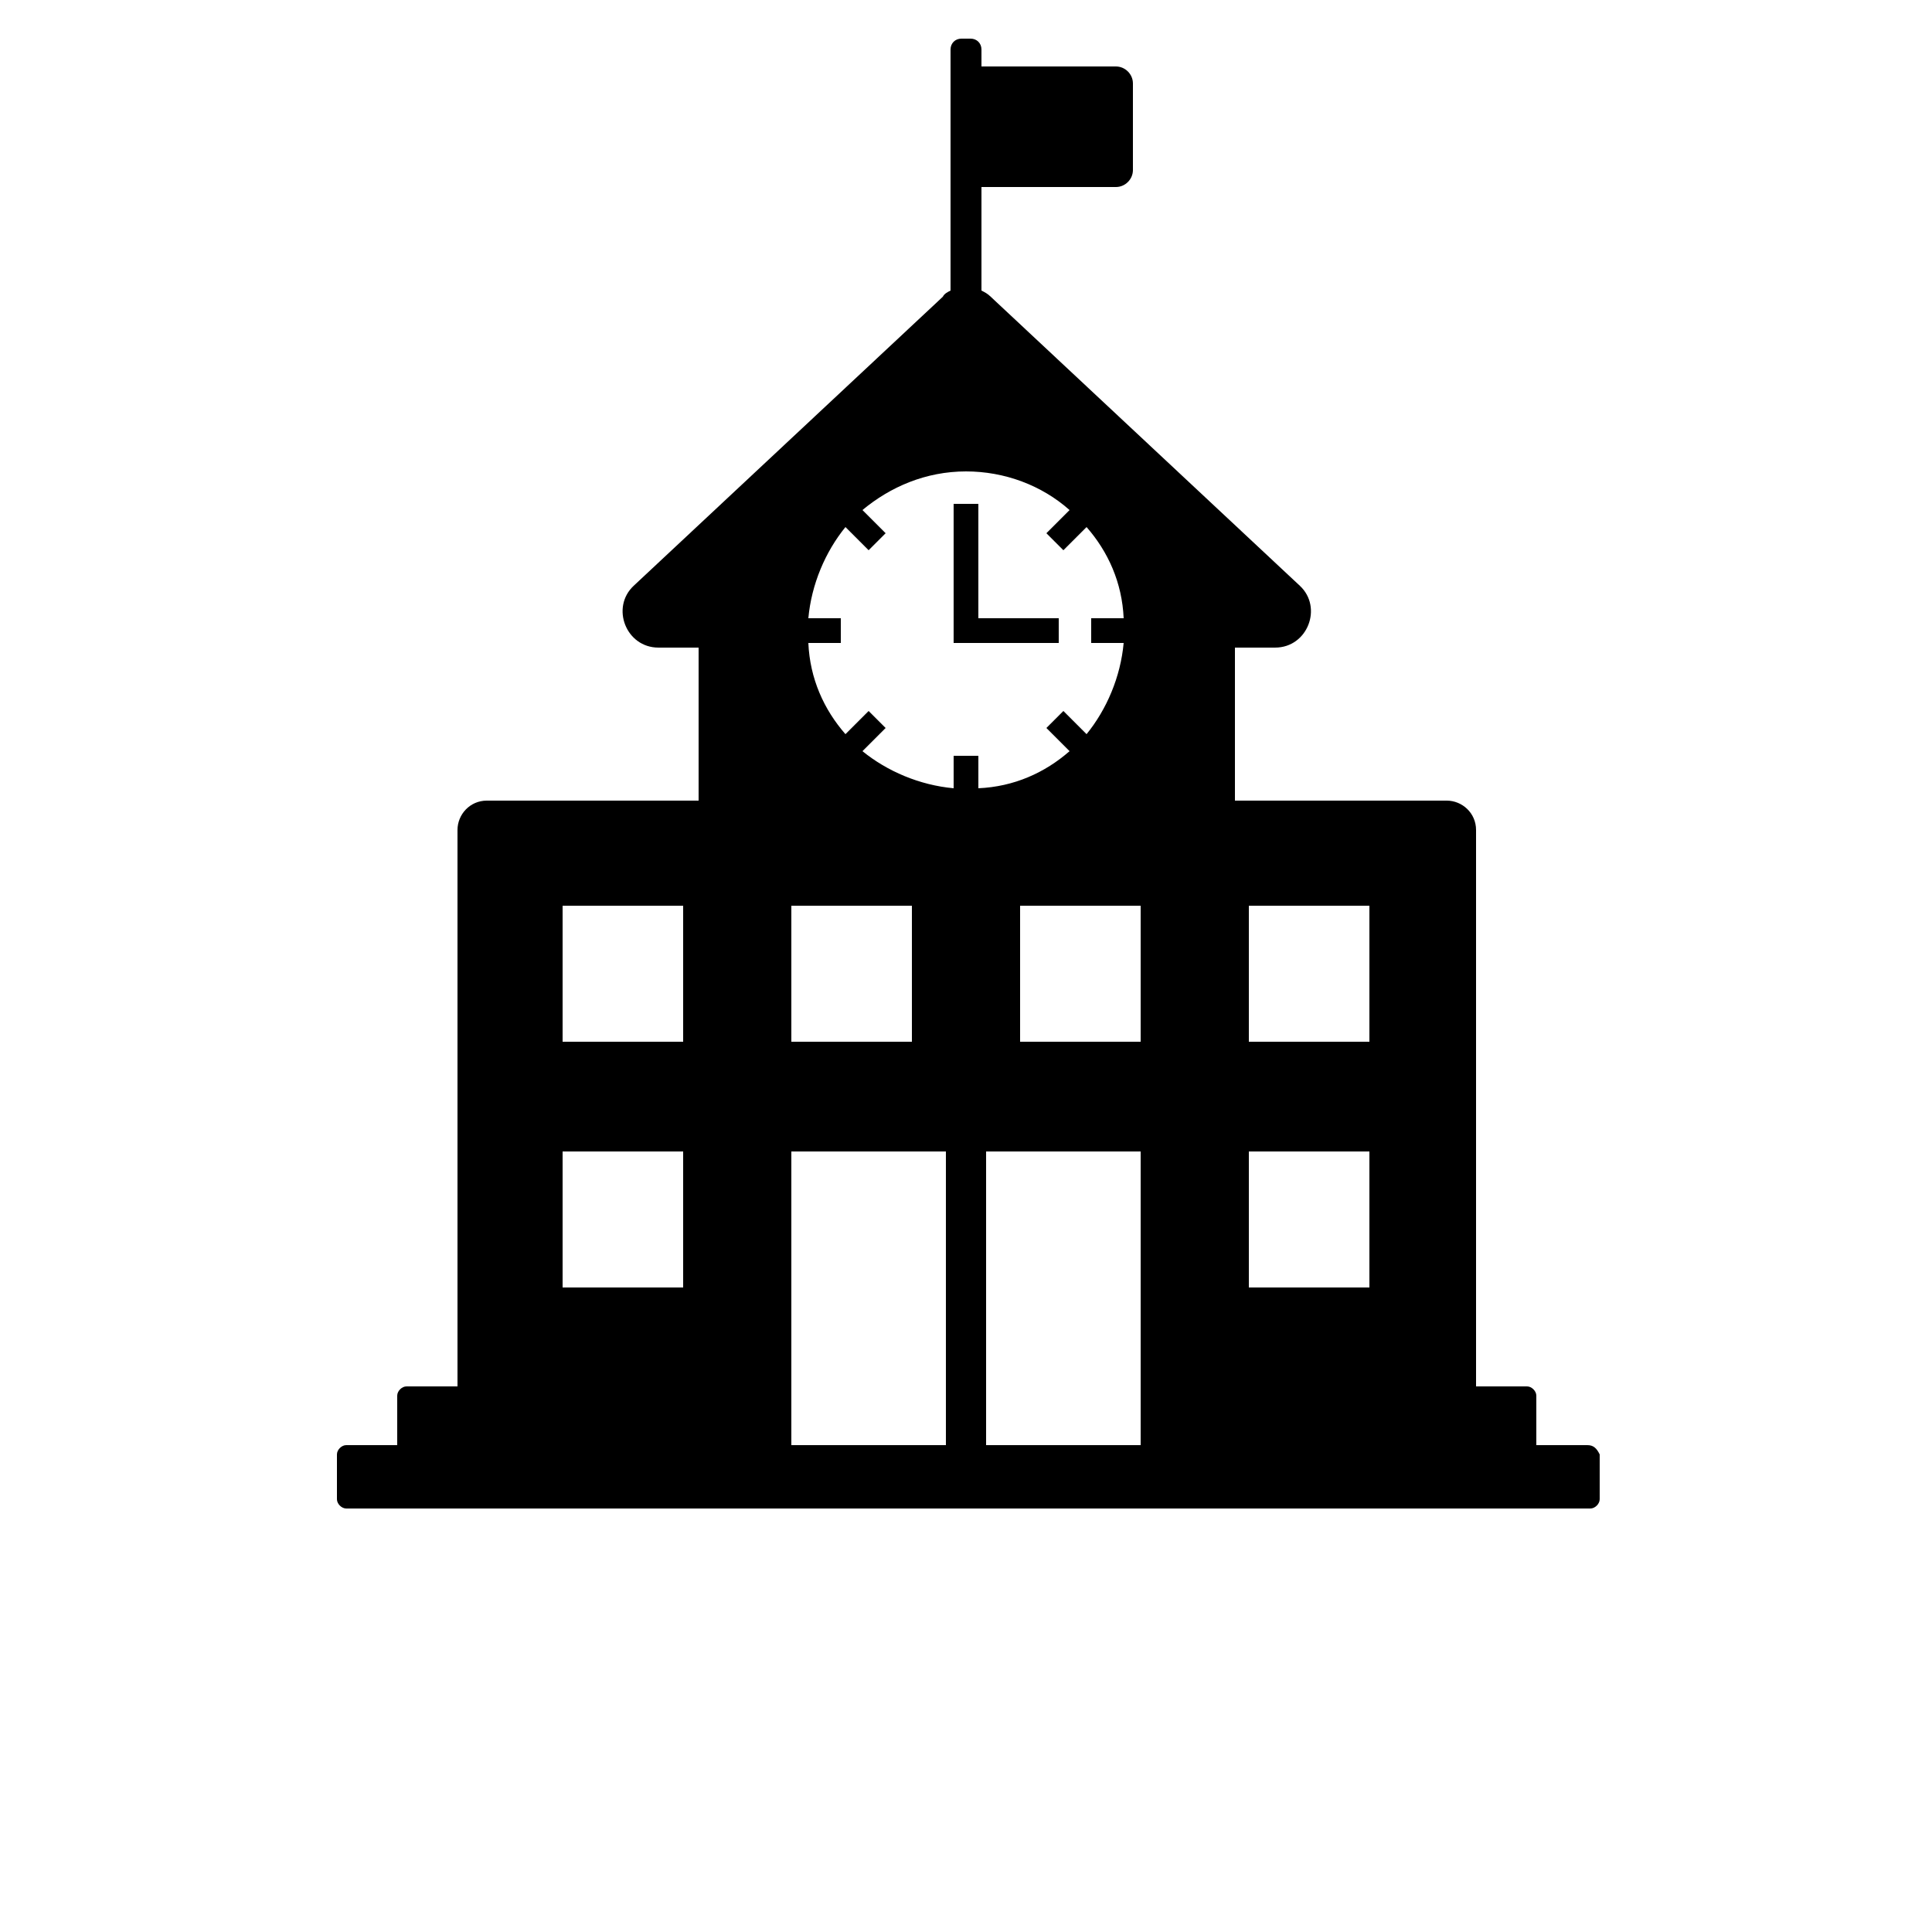
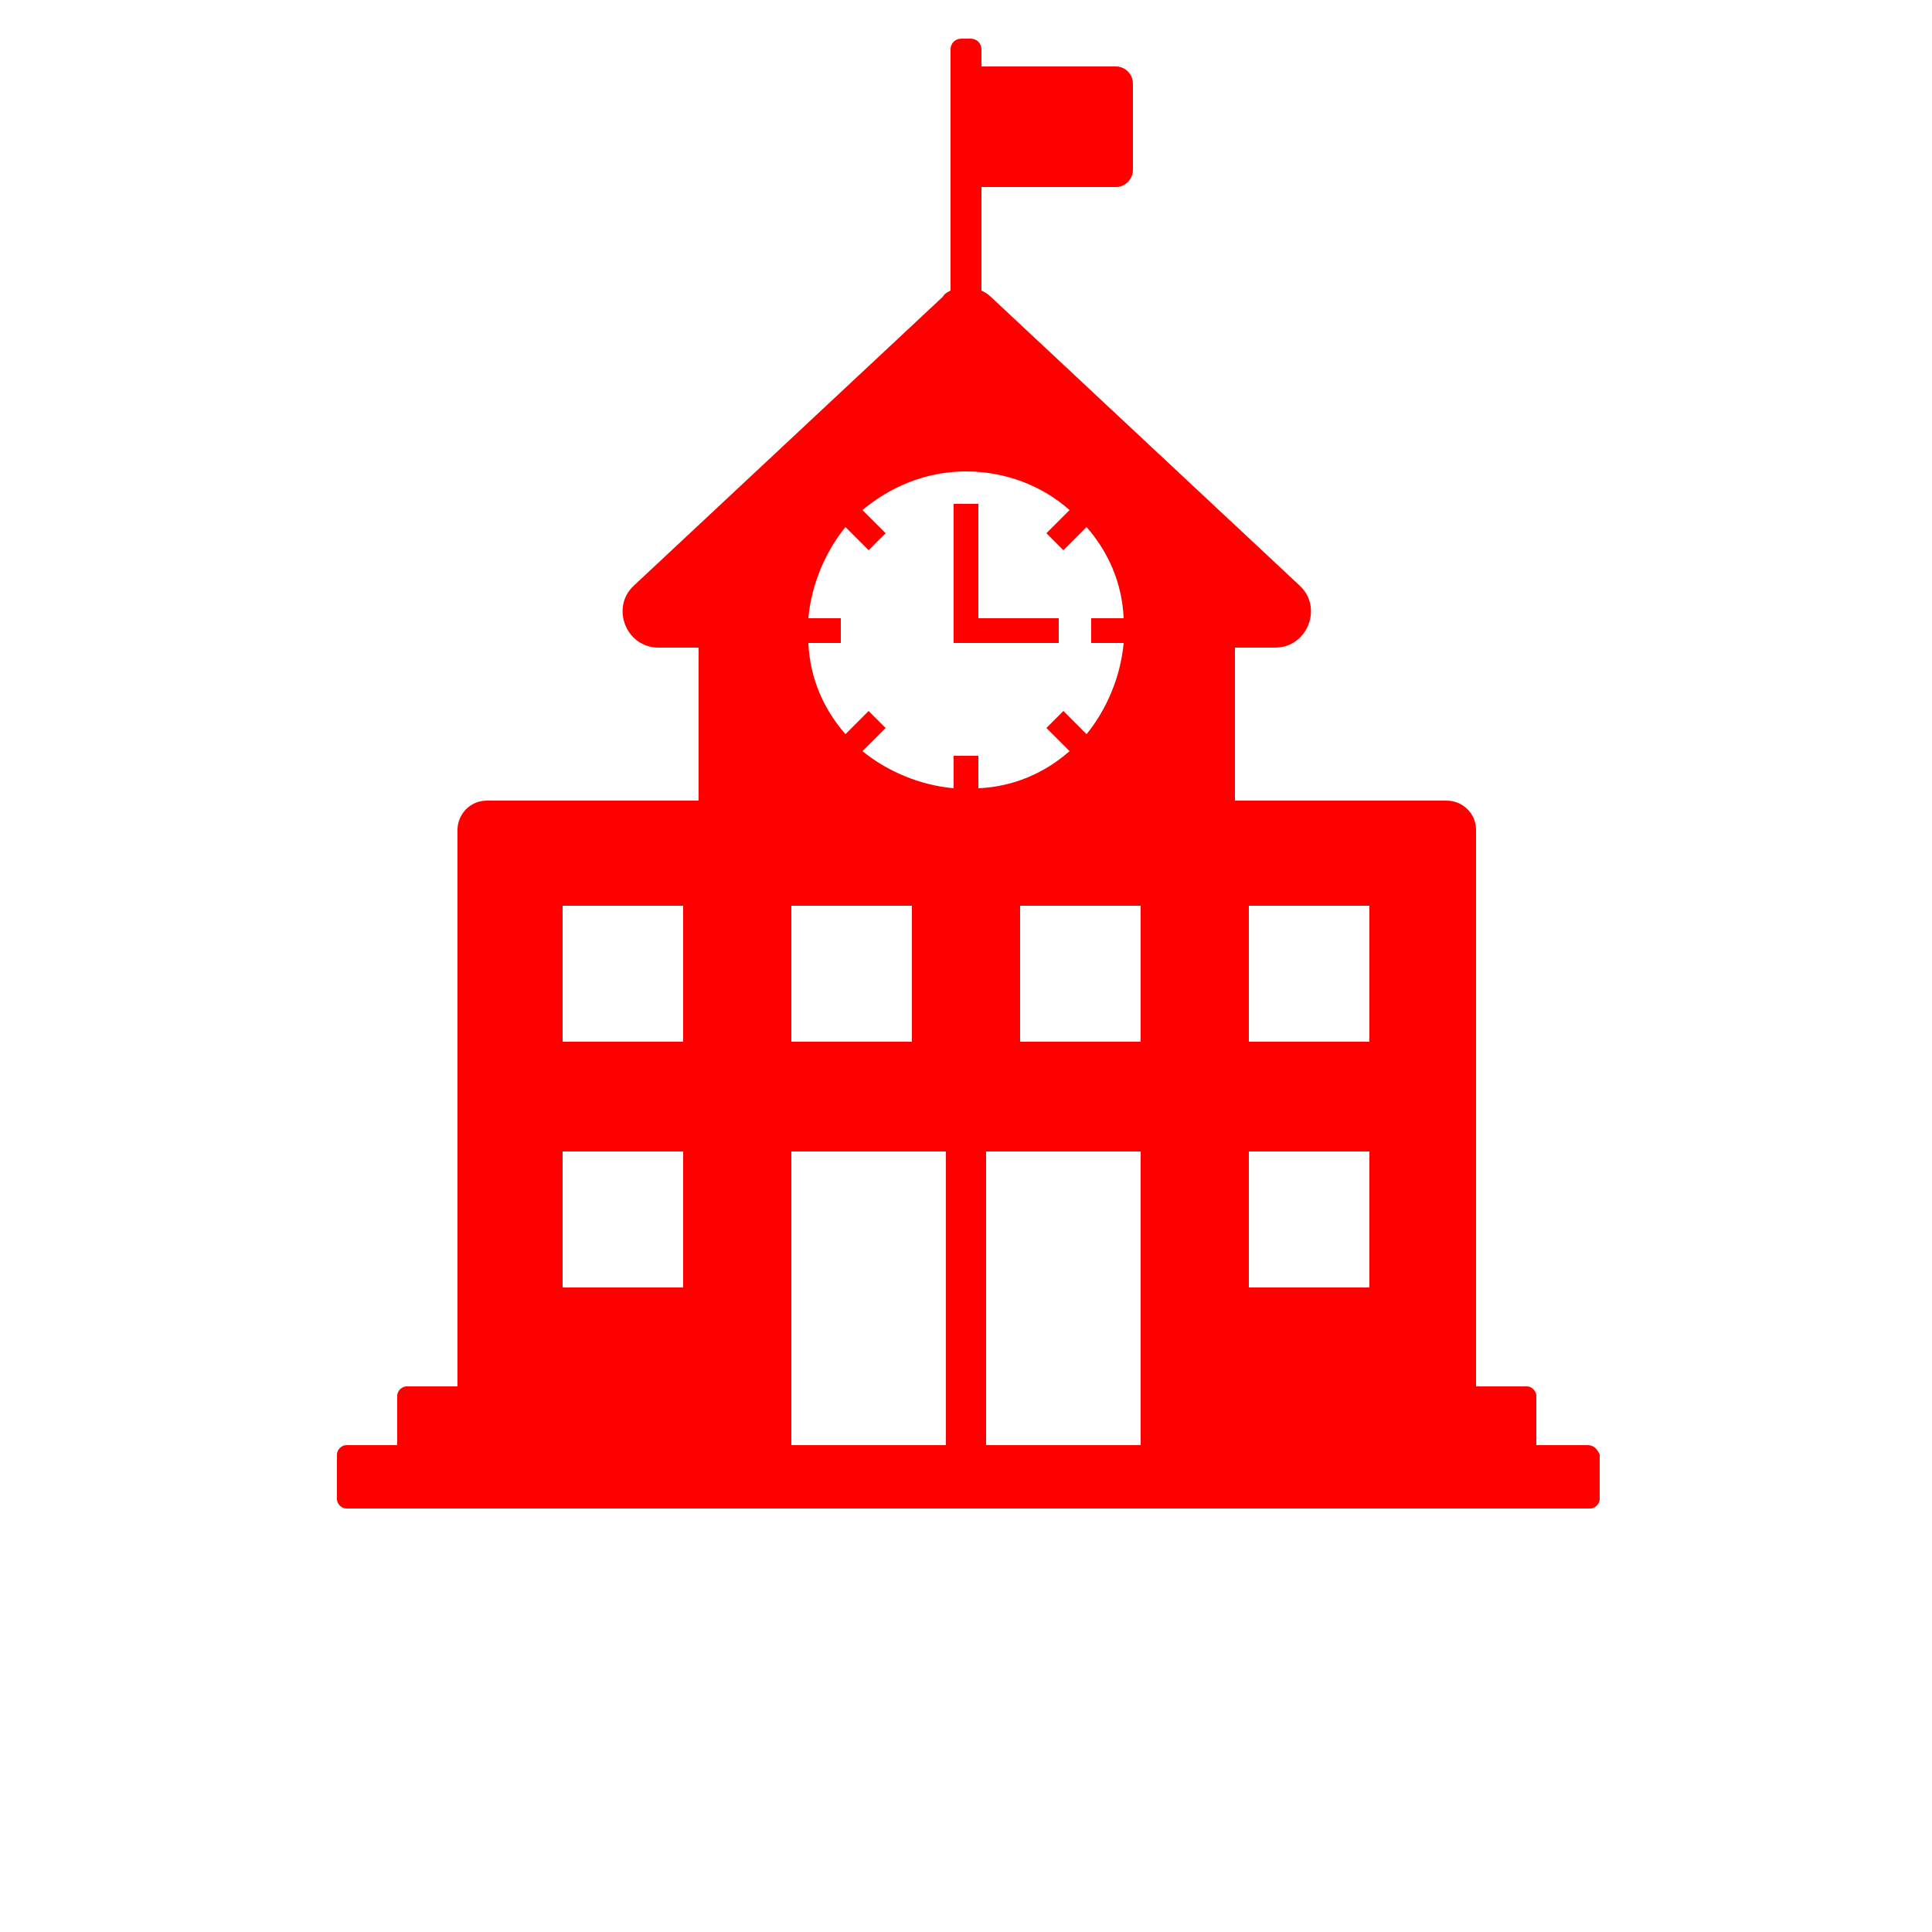
- <svg xmlns="http://www.w3.org/2000/svg" width="700pt" height="700pt" version="1.1" viewBox="0 0 700 700">
+ <svg xmlns="http://www.w3.org/2000/svg" width="30pt" height="30pt" fill="red" version="1.1" viewBox="0 0 700 700">
  <defs>
    <symbol id="h" overflow="visible">
      <path d="m18.766-1.125c-0.969 0.5-1.98 0.875-3.031 1.125-1.043 0.258-2.137 0.391-3.281 0.391-3.398 0-6.09-0.945-8.078-2.844-1.992-1.906-2.984-4.484-2.984-7.734 0-3.258 0.992-5.836 2.984-7.734 1.988-1.906 4.68-2.859 8.078-2.859 1.145 0 2.238 0.133 3.281 0.391 1.051 0.25 2.062 0.625 3.031 1.125v4.219c-0.98-0.656-1.945-1.141-2.891-1.453-0.949-0.312-1.949-0.469-3-0.469-1.875 0-3.352 0.605-4.422 1.812-1.074 1.199-1.609 2.856-1.609 4.969 0 2.106 0.535 3.762 1.609 4.969 1.07 1.199 2.547 1.797 4.422 1.797 1.051 0 2.051-0.148 3-0.453 0.945-0.312 1.91-0.801 2.891-1.469z" />
    </symbol>
    <symbol id="c" overflow="visible">
      <path d="m13.734-11.141c-0.438-0.195-0.871-0.344-1.297-0.438-0.418-0.102-0.84-0.156-1.266-0.156-1.262 0-2.231 0.406-2.906 1.219-0.68 0.805-1.016 1.953-1.016 3.453v7.062h-4.891v-15.312h4.891v2.516c0.625-1 1.344-1.727 2.156-2.188 0.82-0.469 1.801-0.703 2.938-0.703 0.164 0 0.344 0.012 0.531 0.031 0.195 0.012 0.477 0.039 0.844 0.078z" />
    </symbol>
    <symbol id="a" overflow="visible">
      <path d="m17.641-7.703v1.406h-11.453c0.125 1.148 0.539 2.008 1.25 2.578 0.707 0.574 1.703 0.859 2.984 0.859 1.031 0 2.082-0.148 3.156-0.453 1.082-0.312 2.191-0.773 3.328-1.391v3.766c-1.156 0.438-2.312 0.766-3.469 0.984-1.156 0.227-2.312 0.344-3.469 0.344-2.773 0-4.93-0.703-6.469-2.109-1.531-1.406-2.297-3.379-2.297-5.922 0-2.5 0.754-4.461 2.266-5.891 1.508-1.438 3.582-2.156 6.219-2.156 2.406 0 4.332 0.73 5.781 2.188 1.445 1.449 2.172 3.383 2.172 5.797zm-5.031-1.625c0-0.926-0.273-1.672-0.812-2.234-0.543-0.57-1.25-0.859-2.125-0.859-0.949 0-1.719 0.266-2.312 0.797s-0.965 1.297-1.109 2.297z" />
    </symbol>
    <symbol id="l" overflow="visible">
      <path d="m9.219-6.891c-1.023 0-1.793 0.172-2.312 0.516-0.512 0.344-0.766 0.855-0.766 1.531 0 0.625 0.207 1.117 0.625 1.469 0.414 0.344 0.988 0.516 1.719 0.516 0.926 0 1.703-0.328 2.328-0.984 0.633-0.664 0.953-1.492 0.953-2.484v-0.562zm7.469-1.844v8.734h-4.922v-2.266c-0.656 0.93-1.398 1.605-2.219 2.031-0.824 0.414-1.824 0.625-3 0.625-1.586 0-2.871-0.457-3.859-1.375-0.992-0.926-1.484-2.129-1.484-3.609 0-1.789 0.613-3.102 1.844-3.938 1.238-0.844 3.18-1.266 5.828-1.266h2.891v-0.391c0-0.77-0.309-1.332-0.922-1.688-0.617-0.363-1.57-0.547-2.859-0.547-1.055 0-2.031 0.105-2.938 0.312-0.898 0.211-1.73 0.523-2.5 0.938v-3.734c1.039-0.25 2.086-0.441 3.141-0.578 1.062-0.133 2.125-0.203 3.188-0.203 2.758 0 4.75 0.547 5.969 1.641 1.227 1.086 1.844 2.856 1.844 5.312z" />
    </symbol>
    <symbol id="b" overflow="visible">
      <path d="m7.703-19.656v4.344h5.047v3.5h-5.047v6.5c0 0.711 0.141 1.188 0.422 1.438s0.836 0.375 1.672 0.375h2.516v3.5h-4.188c-1.938 0-3.312-0.398-4.125-1.203-0.805-0.812-1.203-2.18-1.203-4.109v-6.5h-2.422v-3.5h2.422v-4.344z" />
    </symbol>
    <symbol id="e" overflow="visible">
      <path d="m12.766-13.078v-8.203h4.922v21.281h-4.922v-2.219c-0.668 0.906-1.406 1.57-2.219 1.984s-1.758 0.625-2.828 0.625c-1.887 0-3.434-0.75-4.641-2.25-1.211-1.5-1.812-3.426-1.812-5.781 0-2.363 0.602-4.297 1.812-5.797 1.207-1.5 2.754-2.25 4.641-2.25 1.062 0 2 0.215 2.812 0.641 0.82 0.43 1.566 1.086 2.234 1.969zm-3.219 9.922c1.039 0 1.836-0.379 2.391-1.141 0.551-0.77 0.828-1.883 0.828-3.344 0-1.457-0.277-2.566-0.828-3.328-0.555-0.77-1.352-1.156-2.391-1.156-1.043 0-1.84 0.387-2.391 1.156-0.555 0.762-0.828 1.871-0.828 3.328 0 1.461 0.273 2.574 0.828 3.344 0.551 0.762 1.348 1.141 2.391 1.141z" />
    </symbol>
    <symbol id="k" overflow="visible">
      <path d="m10.5-3.156c1.051 0 1.852-0.379 2.406-1.141 0.551-0.77 0.828-1.883 0.828-3.344 0-1.457-0.277-2.566-0.828-3.328-0.555-0.77-1.355-1.156-2.406-1.156-1.055 0-1.859 0.387-2.422 1.156-0.555 0.773-0.828 1.883-0.828 3.328 0 1.449 0.273 2.559 0.828 3.328 0.562 0.773 1.367 1.156 2.422 1.156zm-3.25-9.922c0.676-0.883 1.422-1.539 2.234-1.969 0.82-0.426 1.766-0.641 2.828-0.641 1.895 0 3.445 0.75 4.656 2.25 1.207 1.5 1.812 3.434 1.812 5.797 0 2.356-0.605 4.281-1.812 5.781-1.211 1.5-2.762 2.25-4.656 2.25-1.062 0-2.008-0.211-2.828-0.625-0.812-0.426-1.559-1.086-2.234-1.984v2.219h-4.891v-21.281h4.891z" />
    </symbol>
    <symbol id="j" overflow="visible">
      <path d="m0.344-15.312h4.891l4.125 10.391 3.5-10.391h4.891l-6.438 16.766c-0.648 1.695-1.402 2.883-2.266 3.562-0.867 0.688-2 1.031-3.406 1.031h-2.844v-3.219h1.531c0.832 0 1.438-0.137 1.812-0.406 0.383-0.262 0.68-0.73 0.891-1.406l0.141-0.422z" />
    </symbol>
    <symbol id="i" overflow="visible">
      <path d="m14.953-3.719h-8.219l-1.312 3.719h-5.281l7.562-20.406h6.266l7.562 20.406h-5.281zm-6.906-3.781h5.578l-2.781-8.125z" />
    </symbol>
    <symbol id="u" overflow="visible">
      <path d="m2.359-15.312h4.891v15.312h-4.891zm0-5.969h4.891v4h-4.891z" />
    </symbol>
    <symbol id="g" overflow="visible">
      <path d="m17.75-9.328v9.328h-4.922v-7.141c0-1.32-0.031-2.234-0.094-2.734s-0.168-0.867-0.312-1.109c-0.188-0.312-0.449-0.555-0.781-0.734-0.324-0.176-0.695-0.266-1.109-0.266-1.023 0-1.824 0.398-2.406 1.188-0.586 0.781-0.875 1.871-0.875 3.266v7.531h-4.891v-15.312h4.891v2.234c0.738-0.883 1.52-1.539 2.344-1.969 0.832-0.426 1.75-0.641 2.75-0.641 1.77 0 3.113 0.547 4.031 1.641 0.914 1.086 1.375 2.656 1.375 4.719z" />
    </symbol>
    <symbol id="d" overflow="visible">
      <path d="m9.641-12.188c-1.086 0-1.914 0.391-2.484 1.172-0.574 0.781-0.859 1.906-0.859 3.375s0.285 2.594 0.859 3.375c0.57 0.773 1.398 1.156 2.484 1.156 1.062 0 1.875-0.383 2.438-1.156 0.57-0.781 0.859-1.906 0.859-3.375s-0.289-2.594-0.859-3.375c-0.562-0.781-1.375-1.172-2.438-1.172zm0-3.5c2.633 0 4.691 0.715 6.172 2.141 1.477 1.418 2.219 3.387 2.219 5.906 0 2.512-0.742 4.481-2.219 5.906-1.48 1.418-3.539 2.125-6.172 2.125-2.648 0-4.715-0.707-6.203-2.125-1.492-1.426-2.234-3.394-2.234-5.906 0-2.519 0.742-4.488 2.234-5.906 1.488-1.426 3.555-2.141 6.203-2.141z" />
    </symbol>
    <symbol id="t" overflow="visible">
      <path d="m9.547-12.125c-1.043 0-1.84 0.387-2.391 1.156-0.555 0.762-0.828 1.871-0.828 3.328 0 1.461 0.273 2.574 0.828 3.344 0.551 0.762 1.348 1.141 2.391 1.141 1.039 0 1.836-0.379 2.391-1.141 0.551-0.77 0.828-1.883 0.828-3.344 0-1.457-0.277-2.566-0.828-3.328-0.555-0.77-1.352-1.156-2.391-1.156zm3.219 9.906c-0.668 0.906-1.406 1.57-2.219 1.984s-1.758 0.625-2.828 0.625c-1.887 0-3.434-0.75-4.641-2.25-1.211-1.5-1.812-3.426-1.812-5.781 0-2.363 0.602-4.289 1.812-5.781 1.207-1.488 2.754-2.234 4.641-2.234 1.07 0 2.016 0.215 2.828 0.641 0.812 0.418 1.551 1.074 2.219 1.969v-2.266h4.922v21.141h-4.922z" />
    </symbol>
    <symbol id="f" overflow="visible">
      <path d="m2.188-5.969v-9.344h4.922v1.531c0 0.836-0.008 1.875-0.016 3.125-0.012 1.25-0.016 2.086-0.016 2.5 0 1.242 0.031 2.133 0.094 2.672 0.07 0.543 0.18 0.934 0.328 1.172 0.207 0.324 0.473 0.574 0.797 0.75 0.32 0.168 0.691 0.25 1.109 0.25 1.02 0 1.82-0.391 2.406-1.172 0.582-0.781 0.875-1.867 0.875-3.266v-7.562h4.891v15.312h-4.891v-2.219c-0.742 0.898-1.523 1.559-2.344 1.984-0.824 0.414-1.734 0.625-2.734 0.625-1.762 0-3.106-0.539-4.031-1.625-0.93-1.082-1.391-2.66-1.391-4.734z" />
    </symbol>
    <symbol id="s" overflow="visible">
      <path d="m12.422-21.281v3.219h-2.703c-0.688 0-1.172 0.125-1.453 0.375-0.273 0.25-0.406 0.688-0.406 1.312v1.062h4.188v3.5h-4.188v11.812h-4.891v-11.812h-2.438v-3.5h2.438v-1.062c0-1.664 0.461-2.898 1.391-3.703 0.926-0.801 2.367-1.203 4.328-1.203z" />
    </symbol>
    <symbol id="r" overflow="visible">
      <path d="m16.547-12.766c0.613-0.945 1.348-1.672 2.203-2.172 0.852-0.5 1.789-0.75 2.812-0.75 1.758 0 3.098 0.547 4.016 1.641 0.926 1.086 1.391 2.656 1.391 4.719v9.328h-4.922v-7.984-0.359c0.008-0.133 0.016-0.32 0.016-0.562 0-1.082-0.164-1.863-0.484-2.344-0.312-0.488-0.824-0.734-1.531-0.734-0.93 0-1.648 0.387-2.156 1.156-0.512 0.762-0.773 1.867-0.781 3.312v7.516h-4.922v-7.984c0-1.695-0.148-2.785-0.438-3.266-0.293-0.488-0.812-0.734-1.562-0.734-0.938 0-1.664 0.387-2.172 1.156-0.512 0.762-0.766 1.859-0.766 3.297v7.531h-4.922v-15.312h4.922v2.234c0.602-0.863 1.289-1.516 2.062-1.953 0.781-0.438 1.641-0.656 2.578-0.656 1.062 0 2 0.258 2.812 0.766 0.812 0.512 1.426 1.23 1.844 2.156z" />
    </symbol>
    <symbol id="q" overflow="visible">
      <path d="m17.75-9.328v9.328h-4.922v-7.109c0-1.344-0.031-2.266-0.094-2.766s-0.168-0.867-0.312-1.109c-0.188-0.312-0.449-0.555-0.781-0.734-0.324-0.176-0.695-0.266-1.109-0.266-1.023 0-1.824 0.398-2.406 1.188-0.586 0.781-0.875 1.871-0.875 3.266v7.531h-4.891v-21.281h4.891v8.203c0.738-0.883 1.52-1.539 2.344-1.969 0.832-0.426 1.75-0.641 2.75-0.641 1.77 0 3.113 0.547 4.031 1.641 0.914 1.086 1.375 2.656 1.375 4.719z" />
    </symbol>
    <symbol id="p" overflow="visible">
      <path d="m2.578-20.406h5.875l7.422 14v-14h4.984v20.406h-5.875l-7.422-14v14h-4.984z" />
    </symbol>
    <symbol id="o" overflow="visible">
      <path d="m2.578-20.406h8.734c2.594 0 4.582 0.578 5.969 1.734 1.395 1.148 2.094 2.789 2.094 4.922 0 2.137-0.699 3.781-2.094 4.938-1.387 1.156-3.375 1.734-5.969 1.734h-3.484v7.078h-5.25zm5.25 3.812v5.703h2.922c1.02 0 1.805-0.25 2.359-0.75 0.562-0.5 0.844-1.203 0.844-2.109 0-0.914-0.281-1.617-0.844-2.109-0.555-0.488-1.34-0.734-2.359-0.734z" />
    </symbol>
    <symbol id="n" overflow="visible">
      <path d="m2.359-15.312h4.891v15.031c0 2.051-0.496 3.617-1.484 4.703-0.98 1.082-2.406 1.625-4.281 1.625h-2.422v-3.219h0.859c0.926 0 1.562-0.211 1.906-0.625 0.352-0.418 0.531-1.246 0.531-2.484zm0-5.969h4.891v4h-4.891z" />
    </symbol>
    <symbol id="m" overflow="visible">
      <path d="m14.719-14.828v3.984c-0.656-0.457-1.324-0.797-2-1.016-0.668-0.219-1.359-0.328-2.078-0.328-1.367 0-2.434 0.402-3.203 1.203-0.762 0.793-1.141 1.906-1.141 3.344 0 1.43 0.379 2.543 1.141 3.344 0.77 0.793 1.836 1.188 3.203 1.188 0.758 0 1.484-0.109 2.172-0.328 0.688-0.227 1.32-0.566 1.906-1.016v4c-0.762 0.281-1.539 0.488-2.328 0.625-0.781 0.145-1.574 0.219-2.375 0.219-2.762 0-4.922-0.707-6.484-2.125-1.555-1.414-2.328-3.383-2.328-5.906 0-2.531 0.773-4.504 2.328-5.922 1.562-1.414 3.723-2.125 6.484-2.125 0.801 0 1.594 0.074 2.375 0.219 0.781 0.137 1.555 0.352 2.328 0.641z" />
    </symbol>
  </defs>
  <g>
    <path d="m575.12 523.6h-18.48v-17.922c0-1.68-1.68-3.359-3.359-3.359h-18.48v-201.6c0-6.16-5.039-10.641-10.641-10.641h-76.719v-55.441h14.559c11.762 0 17.359-14.559 8.961-22.398l-112-104.72c-1.121-1.121-2.238-1.68-3.359-2.238v-37.52h48.719c3.359 0 6.16-2.801 6.16-6.16v-31.359c0-3.359-2.801-6.16-6.16-6.16h-48.719v-6.16c0-2.238-1.68-3.922-3.922-3.922h-3.359c-2.238 0-3.922 1.68-3.922 3.922v87.359c-1.121 0.559-2.238 1.121-2.801 2.238l-112 104.72c-8.398 7.84-2.801 22.398 8.961 22.398h14.559v55.441h-76.719c-6.16 0-10.641 5.039-10.641 10.641v201.6h-18.48c-1.68 0-3.359 1.68-3.359 3.359v17.922h-18.48c-1.68 0-3.359 1.68-3.359 3.359v16.238c0 1.68 1.68 3.359 3.359 3.359h450.8c1.68 0 3.359-1.68 3.359-3.359v-16.238c-1.117-2.242-2.238-3.359-4.477-3.359zm-327.6-57.121h-43.68v-49.281h43.68zm0-89.039h-43.68v-49.281h43.68zm39.199-49.281h43.68v49.281h-43.68zm56 195.44h-56v-106.4h56zm2.801-249.76v11.762c-12.32-1.121-24.078-6.16-33.039-13.441l8.398-8.398-6.16-6.16-8.398 8.398c-7.84-8.961-12.879-20.16-13.441-33.039h11.762v-8.961h-11.762c1.121-12.32 6.16-24.078 13.441-33.039l8.398 8.398 6.16-6.16-8.398-8.398c10.078-8.398 22.961-14 37.52-14 14 0 27.441 5.039 37.52 14l-8.398 8.398 6.16 6.16 8.398-8.398c7.84 8.961 12.879 20.16 13.441 33.039h-11.762v8.961h11.762c-1.121 12.32-6.16 24.078-13.441 33.039l-8.398-8.398-6.16 6.16 8.398 8.398c-8.961 7.84-20.16 12.879-33.039 13.441v-11.762zm67.762 54.32v49.281h-43.68v-49.281zm0 195.44h-56v-106.4h56zm82.879-57.121h-43.68v-49.281h43.68zm0-89.039h-43.68v-49.281h43.68z" />
    <path d="m383.6 224h-29.121v-41.441h-8.961v50.402h38.082z" />
  </g>
</svg>
